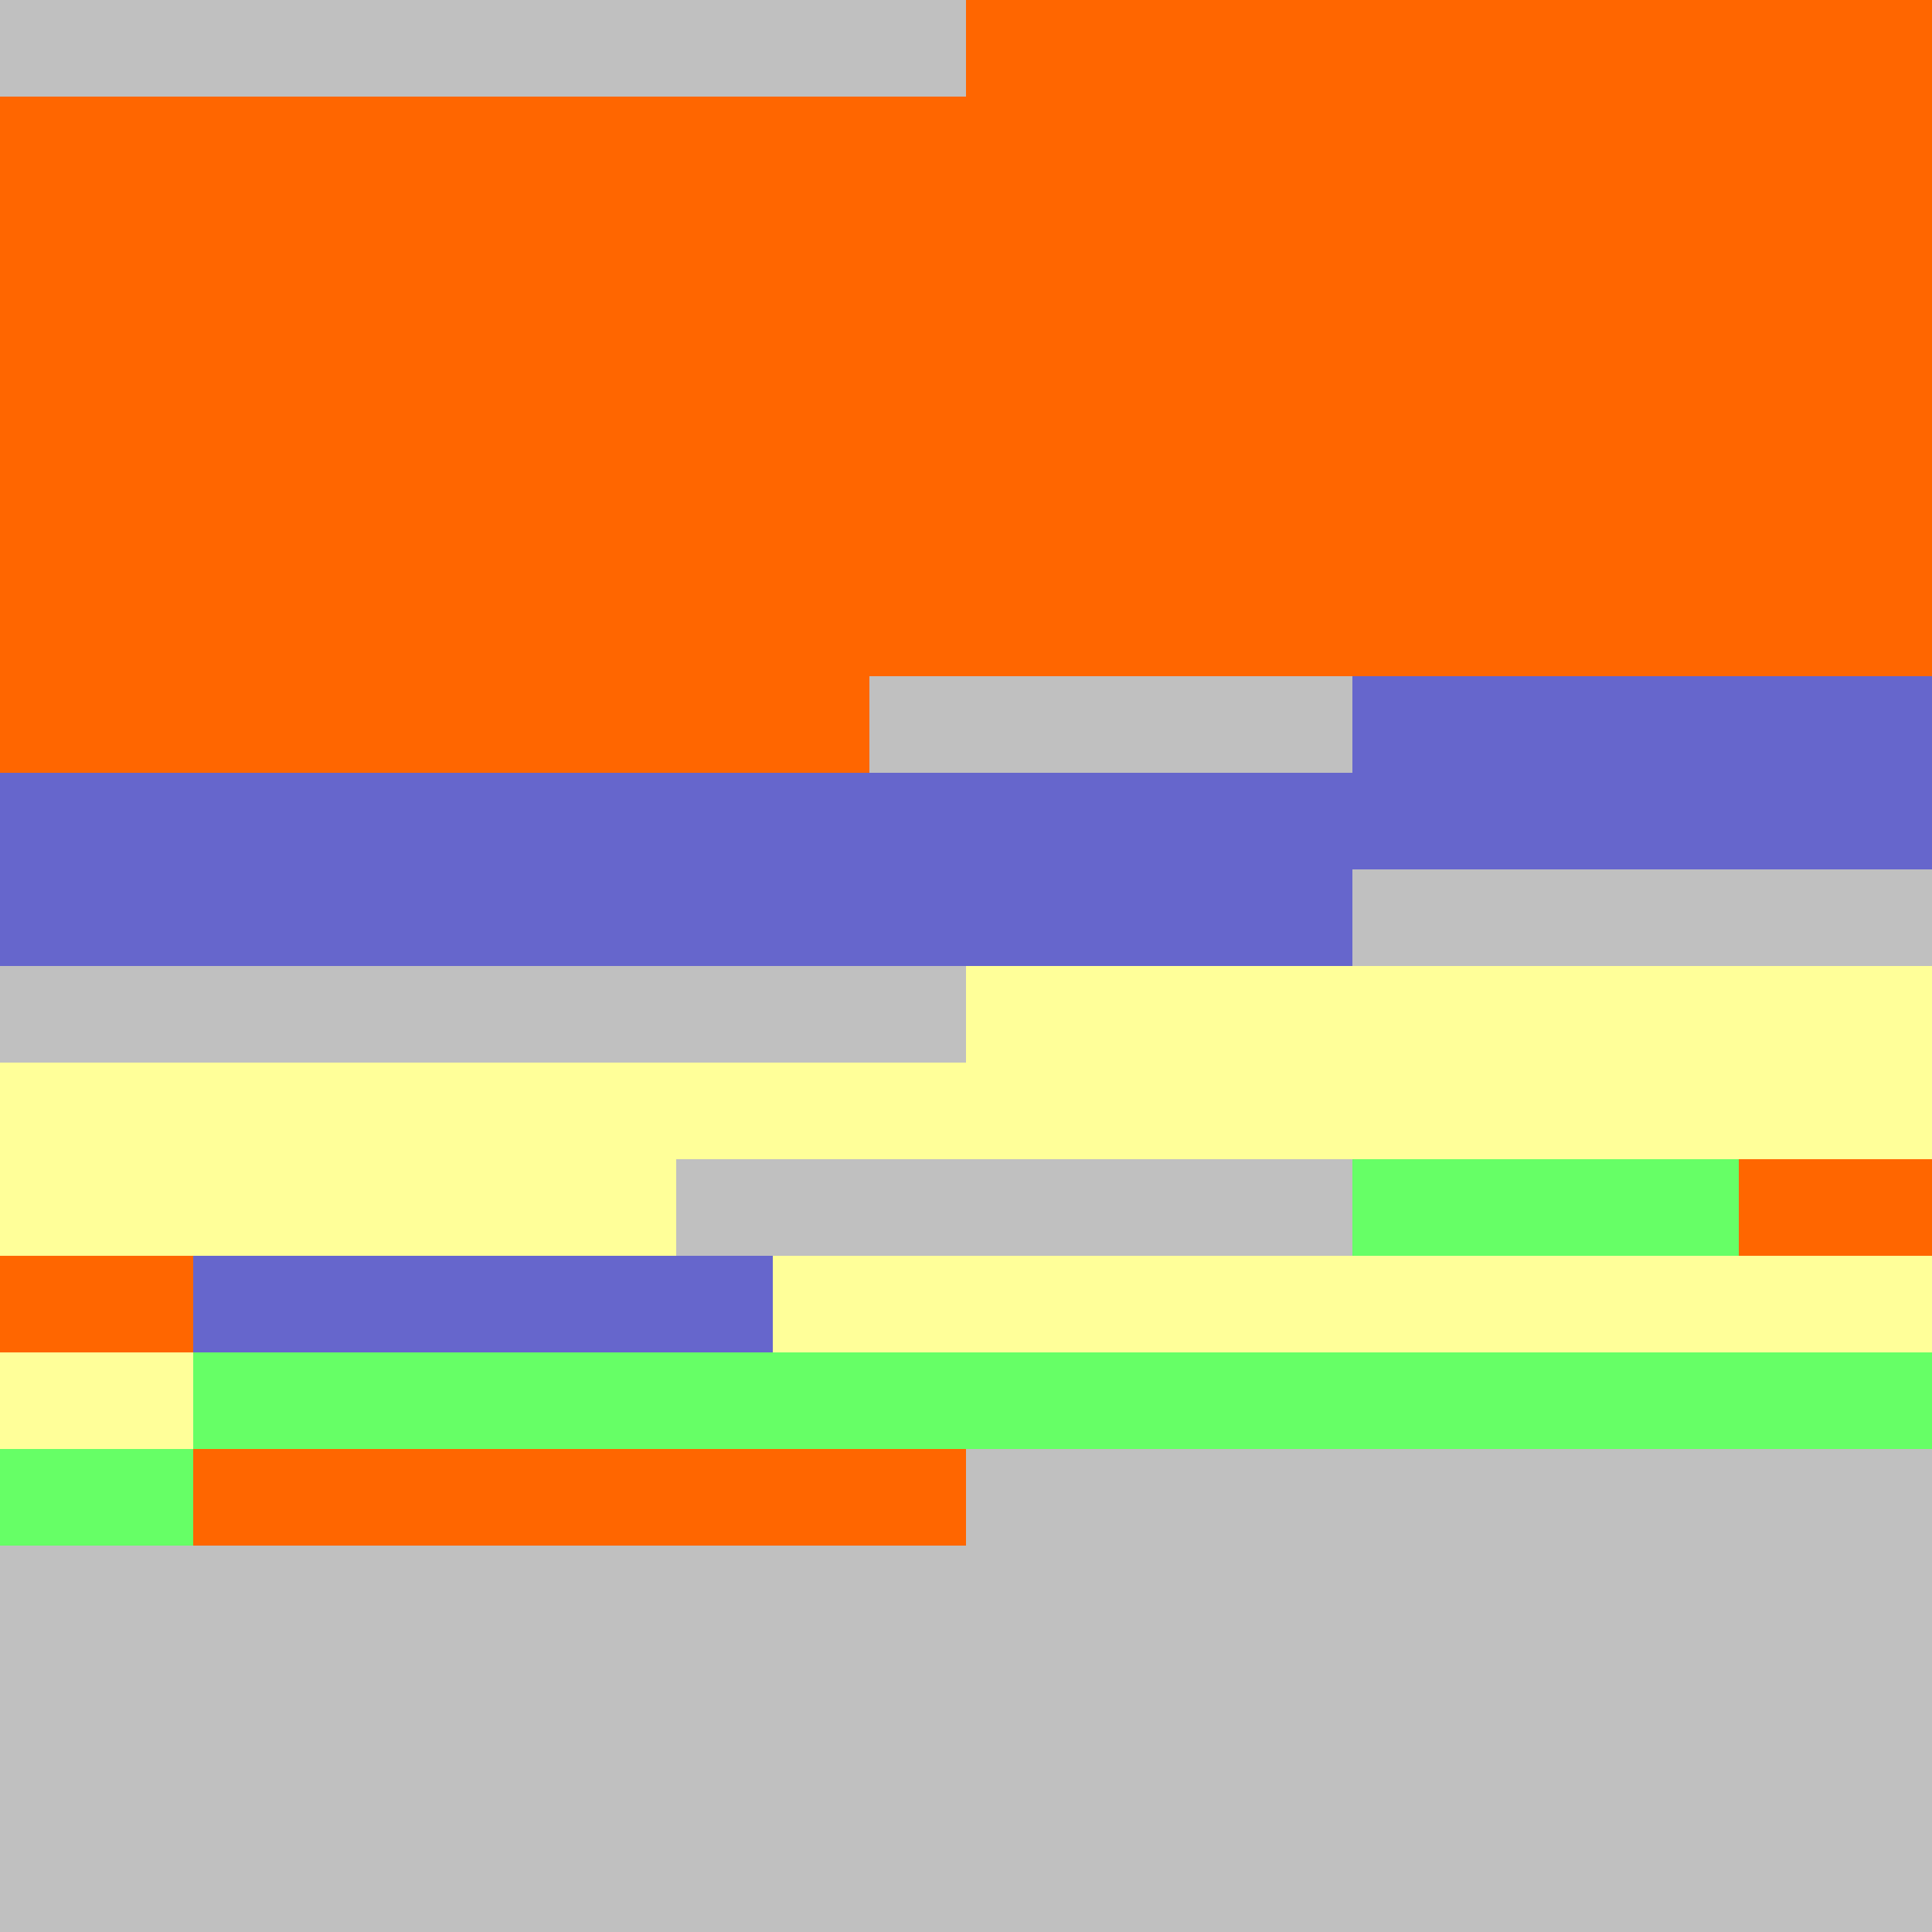
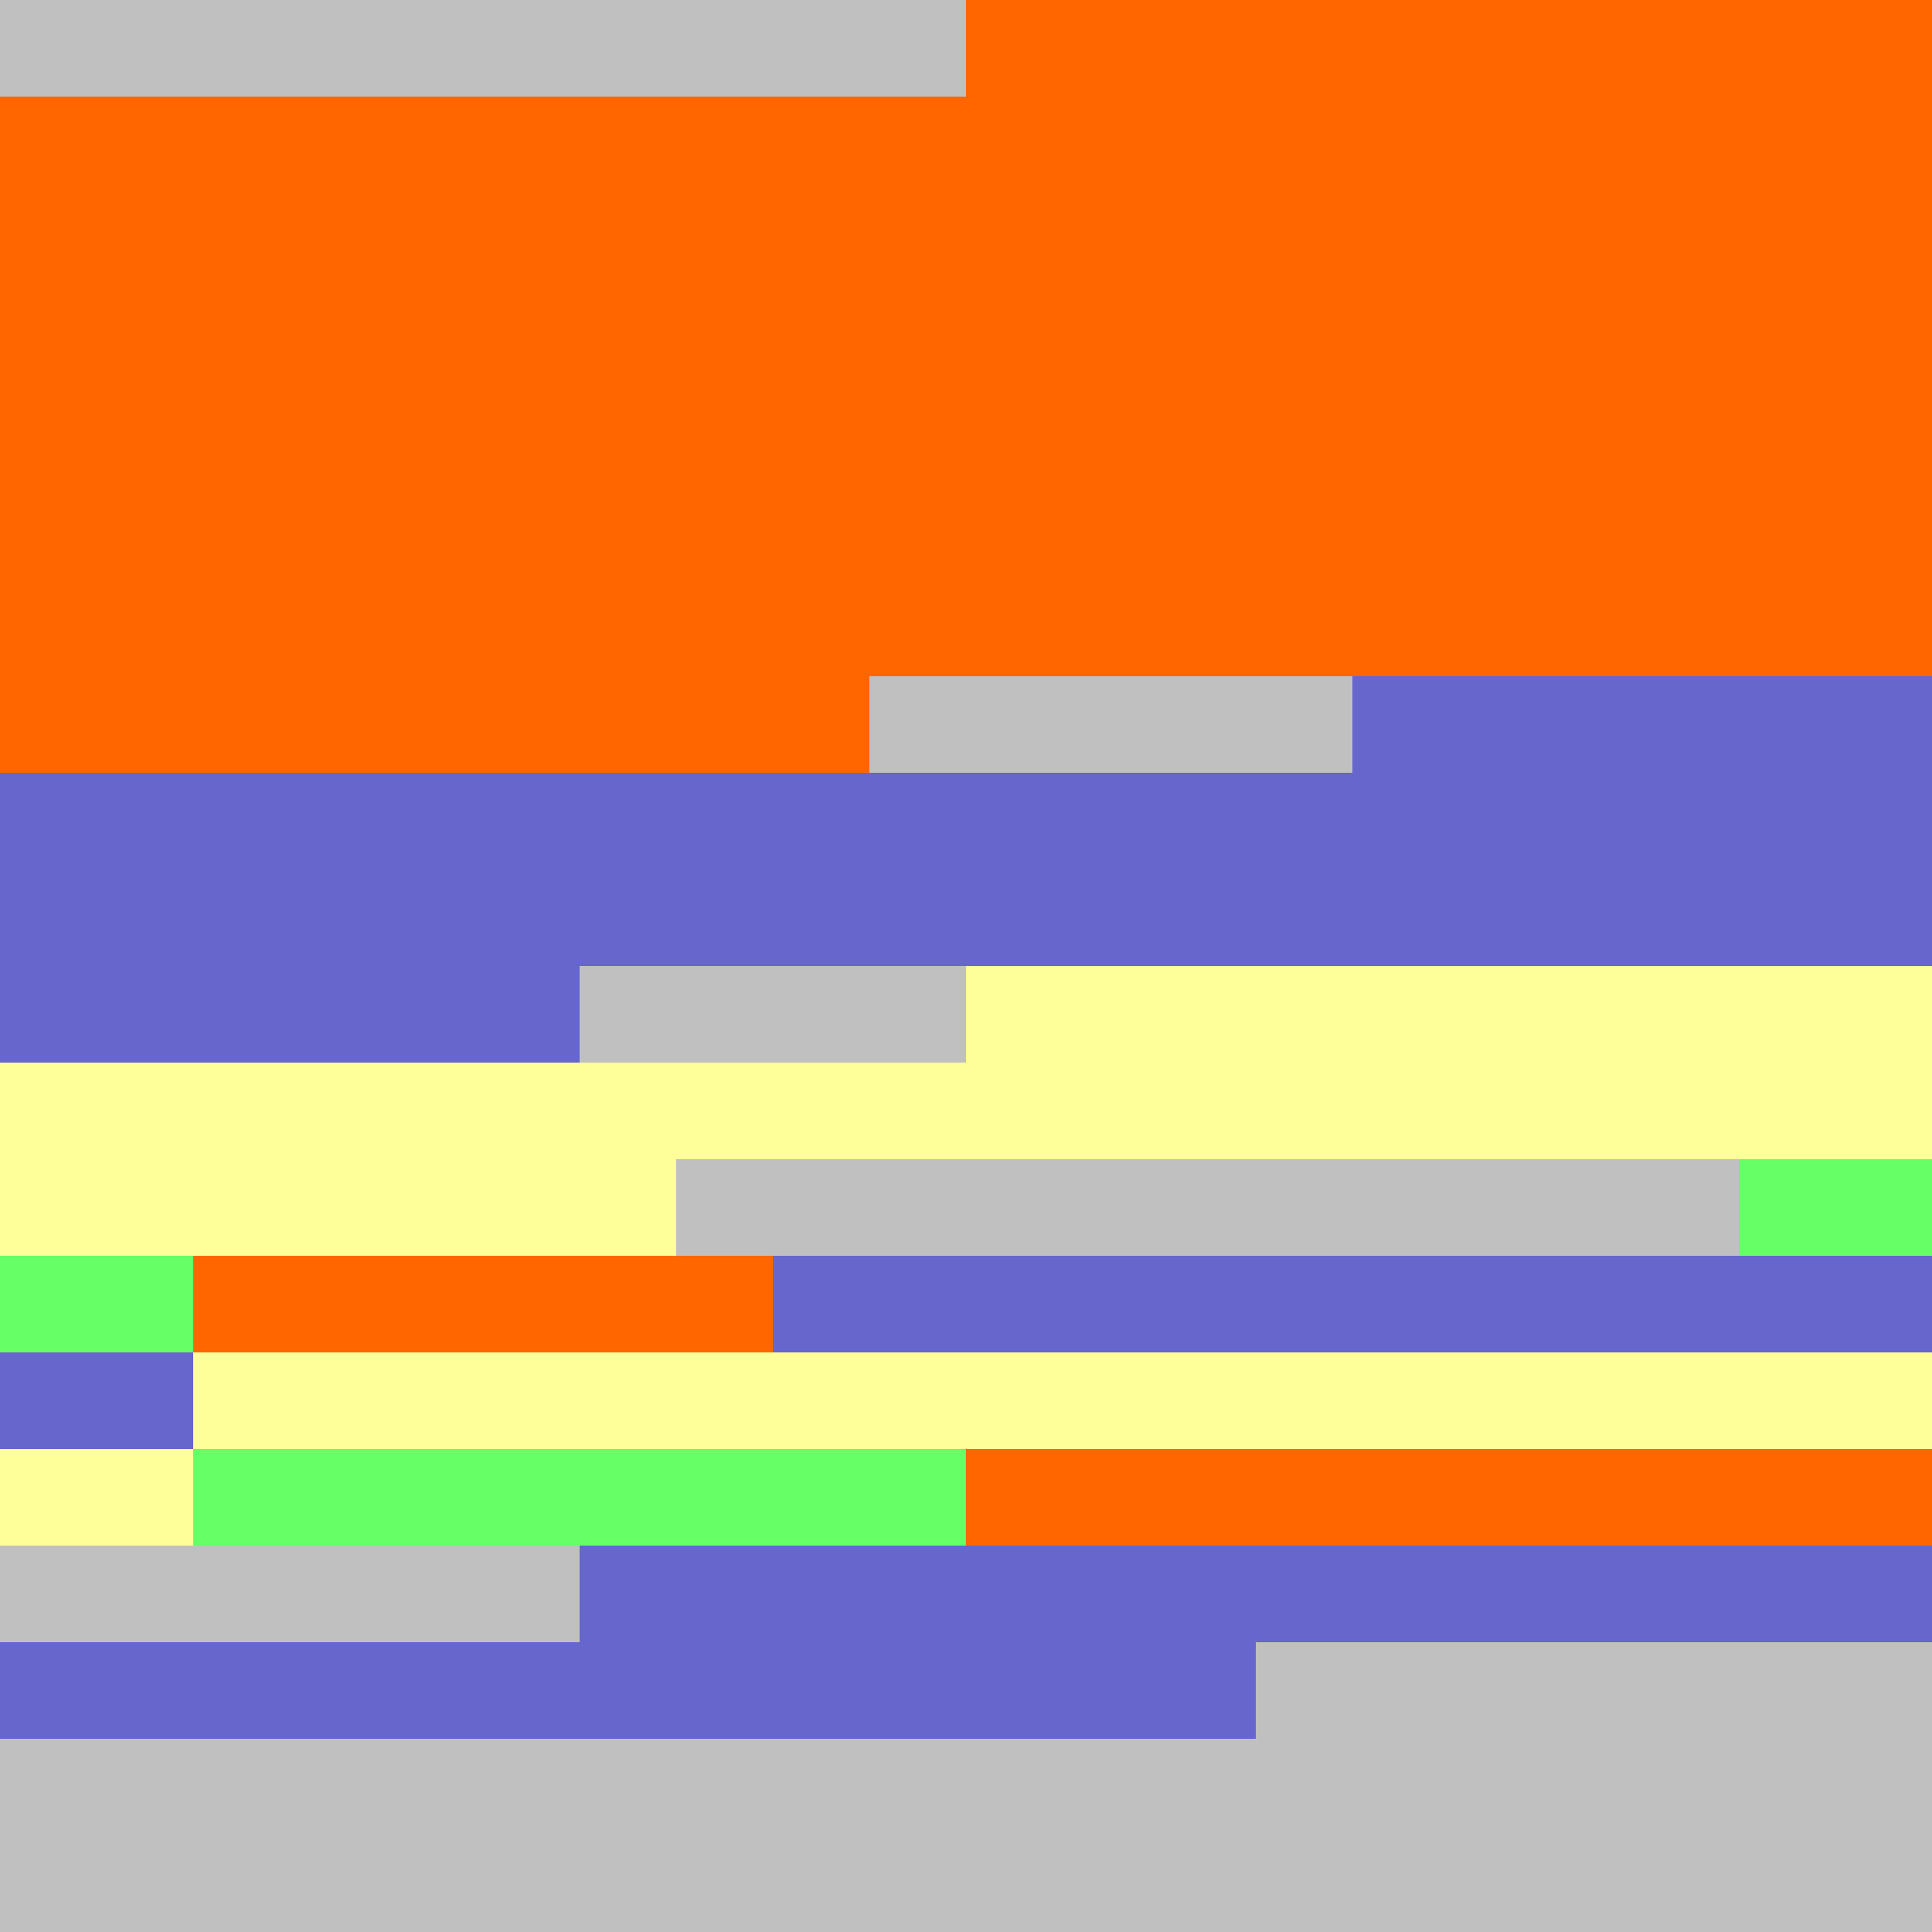
<svg xmlns="http://www.w3.org/2000/svg" version="1.1" height="800" width="800">
  <rect x="0" y="0" width="800" height="800" fill="rgb(192,192,192)" />
  <rect x="0" y="0" width="40" height="40" fill="none" />
  <rect x="40" y="0" width="40" height="40" fill="none" />
  <rect x="80" y="0" width="40" height="40" fill="none" />
  <rect x="120" y="0" width="40" height="40" fill="none" />
  <rect x="160" y="0" width="40" height="40" fill="none" />
  <rect x="200" y="0" width="40" height="40" fill="none" />
  <rect x="240" y="0" width="40" height="40" fill="none" />
  <rect x="280" y="0" width="40" height="40" fill="none" />
  <rect x="320" y="0" width="40" height="40" fill="none" />
  <rect x="360" y="0" width="40" height="40" fill="none" />
  <rect x="400" y="0" width="40" height="40" fill="#FF6600" />
  <rect x="440" y="0" width="40" height="40" fill="#FF6600" />
  <rect x="480" y="0" width="40" height="40" fill="#FF6600" />
  <rect x="520" y="0" width="40" height="40" fill="#FF6600" />
  <rect x="560" y="0" width="40" height="40" fill="#FF6600" />
  <rect x="600" y="0" width="40" height="40" fill="#FF6600" />
  <rect x="640" y="0" width="40" height="40" fill="#FF6600" />
  <rect x="680" y="0" width="40" height="40" fill="#FF6600" />
  <rect x="720" y="0" width="40" height="40" fill="#FF6600" />
  <rect x="760" y="0" width="40" height="40" fill="#FF6600" />
  <rect x="0" y="40" width="40" height="40" fill="#FF6600" />
  <rect x="40" y="40" width="40" height="40" fill="#FF6600" />
  <rect x="80" y="40" width="40" height="40" fill="#FF6600" />
  <rect x="120" y="40" width="40" height="40" fill="#FF6600" />
  <rect x="160" y="40" width="40" height="40" fill="#FF6600" />
  <rect x="200" y="40" width="40" height="40" fill="#FF6600" />
  <rect x="240" y="40" width="40" height="40" fill="#FF6600" />
  <rect x="280" y="40" width="40" height="40" fill="#FF6600" />
  <rect x="320" y="40" width="40" height="40" fill="#FF6600" />
  <rect x="360" y="40" width="40" height="40" fill="#FF6600" />
  <rect x="400" y="40" width="40" height="40" fill="#FF6600" />
  <rect x="440" y="40" width="40" height="40" fill="#FF6600" />
  <rect x="480" y="40" width="40" height="40" fill="#FF6600" />
  <rect x="520" y="40" width="40" height="40" fill="#FF6600" />
  <rect x="560" y="40" width="40" height="40" fill="#FF6600" />
  <rect x="600" y="40" width="40" height="40" fill="#FF6600" />
  <rect x="640" y="40" width="40" height="40" fill="#FF6600" />
  <rect x="680" y="40" width="40" height="40" fill="#FF6600" />
  <rect x="720" y="40" width="40" height="40" fill="#FF6600" />
  <rect x="760" y="40" width="40" height="40" fill="#FF6600" />
  <rect x="0" y="80" width="40" height="40" fill="#FF6600" />
  <rect x="40" y="80" width="40" height="40" fill="#FF6600" />
  <rect x="80" y="80" width="40" height="40" fill="#FF6600" />
  <rect x="120" y="80" width="40" height="40" fill="#FF6600" />
  <rect x="160" y="80" width="40" height="40" fill="#FF6600" />
  <rect x="200" y="80" width="40" height="40" fill="#FF6600" />
  <rect x="240" y="80" width="40" height="40" fill="#FF6600" />
  <rect x="280" y="80" width="40" height="40" fill="#FF6600" />
  <rect x="320" y="80" width="40" height="40" fill="#FF6600" />
  <rect x="360" y="80" width="40" height="40" fill="#FF6600" />
  <rect x="400" y="80" width="40" height="40" fill="#FF6600" />
  <rect x="440" y="80" width="40" height="40" fill="#FF6600" />
  <rect x="480" y="80" width="40" height="40" fill="#FF6600" />
  <rect x="520" y="80" width="40" height="40" fill="#FF6600" />
  <rect x="560" y="80" width="40" height="40" fill="#FF6600" />
  <rect x="600" y="80" width="40" height="40" fill="#FF6600" />
  <rect x="640" y="80" width="40" height="40" fill="#FF6600" />
  <rect x="680" y="80" width="40" height="40" fill="#FF6600" />
  <rect x="720" y="80" width="40" height="40" fill="#FF6600" />
  <rect x="760" y="80" width="40" height="40" fill="#FF6600" />
  <rect x="0" y="120" width="40" height="40" fill="#FF6600" />
  <rect x="40" y="120" width="40" height="40" fill="#FF6600" />
  <rect x="80" y="120" width="40" height="40" fill="#FF6600" />
  <rect x="120" y="120" width="40" height="40" fill="#FF6600" />
  <rect x="160" y="120" width="40" height="40" fill="#FF6600" />
  <rect x="200" y="120" width="40" height="40" fill="#FF6600" />
  <rect x="240" y="120" width="40" height="40" fill="#FF6600" />
  <rect x="280" y="120" width="40" height="40" fill="#FF6600" />
  <rect x="320" y="120" width="40" height="40" fill="#FF6600" />
  <rect x="360" y="120" width="40" height="40" fill="#FF6600" />
  <rect x="400" y="120" width="40" height="40" fill="#FF6600" />
  <rect x="440" y="120" width="40" height="40" fill="#FF6600" />
  <rect x="480" y="120" width="40" height="40" fill="#FF6600" />
  <rect x="520" y="120" width="40" height="40" fill="#FF6600" />
  <rect x="560" y="120" width="40" height="40" fill="#FF6600" />
  <rect x="600" y="120" width="40" height="40" fill="#FF6600" />
  <rect x="640" y="120" width="40" height="40" fill="#FF6600" />
  <rect x="680" y="120" width="40" height="40" fill="#FF6600" />
  <rect x="720" y="120" width="40" height="40" fill="#FF6600" />
  <rect x="760" y="120" width="40" height="40" fill="#FF6600" />
  <rect x="0" y="160" width="40" height="40" fill="#FF6600" />
  <rect x="40" y="160" width="40" height="40" fill="#FF6600" />
  <rect x="80" y="160" width="40" height="40" fill="#FF6600" />
  <rect x="120" y="160" width="40" height="40" fill="#FF6600" />
  <rect x="160" y="160" width="40" height="40" fill="#FF6600" />
  <rect x="200" y="160" width="40" height="40" fill="#FF6600" />
  <rect x="240" y="160" width="40" height="40" fill="#FF6600" />
  <rect x="280" y="160" width="40" height="40" fill="#FF6600" />
  <rect x="320" y="160" width="40" height="40" fill="#FF6600" />
  <rect x="360" y="160" width="40" height="40" fill="#FF6600" />
  <rect x="400" y="160" width="40" height="40" fill="#FF6600" />
  <rect x="440" y="160" width="40" height="40" fill="#FF6600" />
  <rect x="480" y="160" width="40" height="40" fill="#FF6600" />
  <rect x="520" y="160" width="40" height="40" fill="#FF6600" />
  <rect x="560" y="160" width="40" height="40" fill="#FF6600" />
  <rect x="600" y="160" width="40" height="40" fill="#FF6600" />
  <rect x="640" y="160" width="40" height="40" fill="#FF6600" />
  <rect x="680" y="160" width="40" height="40" fill="#FF6600" />
  <rect x="720" y="160" width="40" height="40" fill="#FF6600" />
  <rect x="760" y="160" width="40" height="40" fill="#FF6600" />
  <rect x="0" y="200" width="40" height="40" fill="#FF6600" />
  <rect x="40" y="200" width="40" height="40" fill="#FF6600" />
  <rect x="80" y="200" width="40" height="40" fill="#FF6600" />
  <rect x="120" y="200" width="40" height="40" fill="#FF6600" />
  <rect x="160" y="200" width="40" height="40" fill="#FF6600" />
  <rect x="200" y="200" width="40" height="40" fill="#FF6600" />
  <rect x="240" y="200" width="40" height="40" fill="#FF6600" />
  <rect x="280" y="200" width="40" height="40" fill="#FF6600" />
  <rect x="320" y="200" width="40" height="40" fill="#FF6600" />
  <rect x="360" y="200" width="40" height="40" fill="#FF6600" />
  <rect x="400" y="200" width="40" height="40" fill="#FF6600" />
  <rect x="440" y="200" width="40" height="40" fill="#FF6600" />
  <rect x="480" y="200" width="40" height="40" fill="#FF6600" />
  <rect x="520" y="200" width="40" height="40" fill="#FF6600" />
  <rect x="560" y="200" width="40" height="40" fill="#FF6600" />
  <rect x="600" y="200" width="40" height="40" fill="#FF6600" />
  <rect x="640" y="200" width="40" height="40" fill="#FF6600" />
  <rect x="680" y="200" width="40" height="40" fill="#FF6600" />
  <rect x="720" y="200" width="40" height="40" fill="#FF6600" />
  <rect x="760" y="200" width="40" height="40" fill="#FF6600" />
  <rect x="0" y="240" width="40" height="40" fill="#FF6600" />
  <rect x="40" y="240" width="40" height="40" fill="#FF6600" />
  <rect x="80" y="240" width="40" height="40" fill="#FF6600" />
  <rect x="120" y="240" width="40" height="40" fill="#FF6600" />
  <rect x="160" y="240" width="40" height="40" fill="#FF6600" />
  <rect x="200" y="240" width="40" height="40" fill="#FF6600" />
  <rect x="240" y="240" width="40" height="40" fill="#FF6600" />
  <rect x="280" y="240" width="40" height="40" fill="#FF6600" />
  <rect x="320" y="240" width="40" height="40" fill="#FF6600" />
  <rect x="360" y="240" width="40" height="40" fill="#FF6600" />
  <rect x="400" y="240" width="40" height="40" fill="#FF6600" />
  <rect x="440" y="240" width="40" height="40" fill="#FF6600" />
  <rect x="480" y="240" width="40" height="40" fill="#FF6600" />
  <rect x="520" y="240" width="40" height="40" fill="#FF6600" />
  <rect x="560" y="240" width="40" height="40" fill="#FF6600" />
  <rect x="600" y="240" width="40" height="40" fill="#FF6600" />
  <rect x="640" y="240" width="40" height="40" fill="#FF6600" />
  <rect x="680" y="240" width="40" height="40" fill="#FF6600" />
  <rect x="720" y="240" width="40" height="40" fill="#FF6600" />
  <rect x="760" y="240" width="40" height="40" fill="#FF6600" />
  <rect x="0" y="280" width="40" height="40" fill="#FF6600" />
  <rect x="40" y="280" width="40" height="40" fill="#FF6600" />
  <rect x="80" y="280" width="40" height="40" fill="#FF6600" />
  <rect x="120" y="280" width="40" height="40" fill="#FF6600" />
  <rect x="160" y="280" width="40" height="40" fill="#FF6600" />
  <rect x="200" y="280" width="40" height="40" fill="#FF6600" />
  <rect x="240" y="280" width="40" height="40" fill="#FF6600" />
  <rect x="280" y="280" width="40" height="40" fill="#FF6600" />
  <rect x="320" y="280" width="40" height="40" fill="#FF6600" />
  <rect x="360" y="280" width="40" height="40" fill="none" />
  <rect x="400" y="280" width="40" height="40" fill="none" />
  <rect x="440" y="280" width="40" height="40" fill="none" />
  <rect x="480" y="280" width="40" height="40" fill="none" />
  <rect x="520" y="280" width="40" height="40" fill="none" />
  <rect x="560" y="280" width="40" height="40" fill="#6666CC" />
  <rect x="600" y="280" width="40" height="40" fill="#6666CC" />
  <rect x="640" y="280" width="40" height="40" fill="#6666CC" />
  <rect x="680" y="280" width="40" height="40" fill="#6666CC" />
  <rect x="720" y="280" width="40" height="40" fill="#6666CC" />
  <rect x="760" y="280" width="40" height="40" fill="#6666CC" />
  <rect x="0" y="320" width="40" height="40" fill="#6666CC" />
  <rect x="40" y="320" width="40" height="40" fill="#6666CC" />
  <rect x="80" y="320" width="40" height="40" fill="#6666CC" />
  <rect x="120" y="320" width="40" height="40" fill="#6666CC" />
  <rect x="160" y="320" width="40" height="40" fill="#6666CC" />
  <rect x="200" y="320" width="40" height="40" fill="#6666CC" />
  <rect x="240" y="320" width="40" height="40" fill="#6666CC" />
  <rect x="280" y="320" width="40" height="40" fill="#6666CC" />
  <rect x="320" y="320" width="40" height="40" fill="#6666CC" />
  <rect x="360" y="320" width="40" height="40" fill="#6666CC" />
  <rect x="400" y="320" width="40" height="40" fill="#6666CC" />
  <rect x="440" y="320" width="40" height="40" fill="#6666CC" />
  <rect x="480" y="320" width="40" height="40" fill="#6666CC" />
  <rect x="520" y="320" width="40" height="40" fill="#6666CC" />
  <rect x="560" y="320" width="40" height="40" fill="#6666CC" />
  <rect x="600" y="320" width="40" height="40" fill="#6666CC" />
  <rect x="640" y="320" width="40" height="40" fill="#6666CC" />
  <rect x="680" y="320" width="40" height="40" fill="#6666CC" />
  <rect x="720" y="320" width="40" height="40" fill="#6666CC" />
  <rect x="760" y="320" width="40" height="40" fill="#6666CC" />
  <rect x="0" y="360" width="40" height="40" fill="#6666CC" />
  <rect x="40" y="360" width="40" height="40" fill="#6666CC" />
  <rect x="80" y="360" width="40" height="40" fill="#6666CC" />
  <rect x="120" y="360" width="40" height="40" fill="#6666CC" />
  <rect x="160" y="360" width="40" height="40" fill="#6666CC" />
  <rect x="200" y="360" width="40" height="40" fill="#6666CC" />
  <rect x="240" y="360" width="40" height="40" fill="#6666CC" />
  <rect x="280" y="360" width="40" height="40" fill="#6666CC" />
  <rect x="320" y="360" width="40" height="40" fill="#6666CC" />
  <rect x="360" y="360" width="40" height="40" fill="#6666CC" />
  <rect x="400" y="360" width="40" height="40" fill="#6666CC" />
  <rect x="440" y="360" width="40" height="40" fill="#6666CC" />
  <rect x="480" y="360" width="40" height="40" fill="#6666CC" />
  <rect x="520" y="360" width="40" height="40" fill="#6666CC" />
-   <rect x="560" y="360" width="40" height="40" fill="none" />
-   <rect x="600" y="360" width="40" height="40" fill="none" />
-   <rect x="640" y="360" width="40" height="40" fill="none" />
-   <rect x="680" y="360" width="40" height="40" fill="none" />
-   <rect x="720" y="360" width="40" height="40" fill="none" />
-   <rect x="760" y="360" width="40" height="40" fill="none" />
-   <rect x="0" y="400" width="40" height="40" fill="none" />
-   <rect x="40" y="400" width="40" height="40" fill="none" />
-   <rect x="80" y="400" width="40" height="40" fill="none" />
-   <rect x="120" y="400" width="40" height="40" fill="none" />
-   <rect x="160" y="400" width="40" height="40" fill="none" />
-   <rect x="200" y="400" width="40" height="40" fill="none" />
+   <rect x="560" y="360" width="40" height="40" fill="#6666CC" />
+   <rect x="600" y="360" width="40" height="40" fill="#6666CC" />
+   <rect x="640" y="360" width="40" height="40" fill="#6666CC" />
+   <rect x="680" y="360" width="40" height="40" fill="#6666CC" />
+   <rect x="720" y="360" width="40" height="40" fill="#6666CC" />
+   <rect x="760" y="360" width="40" height="40" fill="#6666CC" />
+   <rect x="0" y="400" width="40" height="40" fill="#6666CC" />
+   <rect x="40" y="400" width="40" height="40" fill="#6666CC" />
+   <rect x="80" y="400" width="40" height="40" fill="#6666CC" />
+   <rect x="120" y="400" width="40" height="40" fill="#6666CC" />
+   <rect x="160" y="400" width="40" height="40" fill="#6666CC" />
+   <rect x="200" y="400" width="40" height="40" fill="#6666CC" />
  <rect x="240" y="400" width="40" height="40" fill="none" />
  <rect x="280" y="400" width="40" height="40" fill="none" />
  <rect x="320" y="400" width="40" height="40" fill="none" />
  <rect x="360" y="400" width="40" height="40" fill="none" />
  <rect x="400" y="400" width="40" height="40" fill="#FFFF99" />
  <rect x="440" y="400" width="40" height="40" fill="#FFFF99" />
  <rect x="480" y="400" width="40" height="40" fill="#FFFF99" />
  <rect x="520" y="400" width="40" height="40" fill="#FFFF99" />
  <rect x="560" y="400" width="40" height="40" fill="#FFFF99" />
  <rect x="600" y="400" width="40" height="40" fill="#FFFF99" />
  <rect x="640" y="400" width="40" height="40" fill="#FFFF99" />
  <rect x="680" y="400" width="40" height="40" fill="#FFFF99" />
  <rect x="720" y="400" width="40" height="40" fill="#FFFF99" />
  <rect x="760" y="400" width="40" height="40" fill="#FFFF99" />
  <rect x="0" y="440" width="40" height="40" fill="#FFFF99" />
  <rect x="40" y="440" width="40" height="40" fill="#FFFF99" />
  <rect x="80" y="440" width="40" height="40" fill="#FFFF99" />
  <rect x="120" y="440" width="40" height="40" fill="#FFFF99" />
  <rect x="160" y="440" width="40" height="40" fill="#FFFF99" />
  <rect x="200" y="440" width="40" height="40" fill="#FFFF99" />
  <rect x="240" y="440" width="40" height="40" fill="#FFFF99" />
  <rect x="280" y="440" width="40" height="40" fill="#FFFF99" />
  <rect x="320" y="440" width="40" height="40" fill="#FFFF99" />
  <rect x="360" y="440" width="40" height="40" fill="#FFFF99" />
  <rect x="400" y="440" width="40" height="40" fill="#FFFF99" />
  <rect x="440" y="440" width="40" height="40" fill="#FFFF99" />
  <rect x="480" y="440" width="40" height="40" fill="#FFFF99" />
  <rect x="520" y="440" width="40" height="40" fill="#FFFF99" />
  <rect x="560" y="440" width="40" height="40" fill="#FFFF99" />
  <rect x="600" y="440" width="40" height="40" fill="#FFFF99" />
  <rect x="640" y="440" width="40" height="40" fill="#FFFF99" />
  <rect x="680" y="440" width="40" height="40" fill="#FFFF99" />
  <rect x="720" y="440" width="40" height="40" fill="#FFFF99" />
  <rect x="760" y="440" width="40" height="40" fill="#FFFF99" />
  <rect x="0" y="480" width="40" height="40" fill="#FFFF99" />
  <rect x="40" y="480" width="40" height="40" fill="#FFFF99" />
  <rect x="80" y="480" width="40" height="40" fill="#FFFF99" />
  <rect x="120" y="480" width="40" height="40" fill="#FFFF99" />
  <rect x="160" y="480" width="40" height="40" fill="#FFFF99" />
  <rect x="200" y="480" width="40" height="40" fill="#FFFF99" />
  <rect x="240" y="480" width="40" height="40" fill="#FFFF99" />
  <rect x="280" y="480" width="40" height="40" fill="none" />
  <rect x="320" y="480" width="40" height="40" fill="none" />
  <rect x="360" y="480" width="40" height="40" fill="none" />
  <rect x="400" y="480" width="40" height="40" fill="none" />
  <rect x="440" y="480" width="40" height="40" fill="none" />
  <rect x="480" y="480" width="40" height="40" fill="none" />
  <rect x="520" y="480" width="40" height="40" fill="none" />
-   <rect x="560" y="480" width="40" height="40" fill="#66FF66" />
-   <rect x="600" y="480" width="40" height="40" fill="#66FF66" />
-   <rect x="640" y="480" width="40" height="40" fill="#66FF66" />
-   <rect x="680" y="480" width="40" height="40" fill="#66FF66" />
-   <rect x="720" y="480" width="40" height="40" fill="#FF6600" />
-   <rect x="760" y="480" width="40" height="40" fill="#FF6600" />
-   <rect x="0" y="520" width="40" height="40" fill="#FF6600" />
-   <rect x="40" y="520" width="40" height="40" fill="#FF6600" />
-   <rect x="80" y="520" width="40" height="40" fill="#6666CC" />
-   <rect x="120" y="520" width="40" height="40" fill="#6666CC" />
-   <rect x="160" y="520" width="40" height="40" fill="#6666CC" />
-   <rect x="200" y="520" width="40" height="40" fill="#6666CC" />
-   <rect x="240" y="520" width="40" height="40" fill="#6666CC" />
-   <rect x="280" y="520" width="40" height="40" fill="#6666CC" />
-   <rect x="320" y="520" width="40" height="40" fill="#FFFF99" />
-   <rect x="360" y="520" width="40" height="40" fill="#FFFF99" />
-   <rect x="400" y="520" width="40" height="40" fill="#FFFF99" />
-   <rect x="440" y="520" width="40" height="40" fill="#FFFF99" />
-   <rect x="480" y="520" width="40" height="40" fill="#FFFF99" />
-   <rect x="520" y="520" width="40" height="40" fill="#FFFF99" />
-   <rect x="560" y="520" width="40" height="40" fill="#FFFF99" />
-   <rect x="600" y="520" width="40" height="40" fill="#FFFF99" />
-   <rect x="640" y="520" width="40" height="40" fill="#FFFF99" />
-   <rect x="680" y="520" width="40" height="40" fill="#FFFF99" />
-   <rect x="720" y="520" width="40" height="40" fill="#FFFF99" />
-   <rect x="760" y="520" width="40" height="40" fill="#FFFF99" />
-   <rect x="0" y="560" width="40" height="40" fill="#FFFF99" />
-   <rect x="40" y="560" width="40" height="40" fill="#FFFF99" />
-   <rect x="80" y="560" width="40" height="40" fill="#66FF66" />
-   <rect x="120" y="560" width="40" height="40" fill="#66FF66" />
-   <rect x="160" y="560" width="40" height="40" fill="#66FF66" />
-   <rect x="200" y="560" width="40" height="40" fill="#66FF66" />
-   <rect x="240" y="560" width="40" height="40" fill="#66FF66" />
-   <rect x="280" y="560" width="40" height="40" fill="#66FF66" />
-   <rect x="320" y="560" width="40" height="40" fill="#66FF66" />
-   <rect x="360" y="560" width="40" height="40" fill="#66FF66" />
-   <rect x="400" y="560" width="40" height="40" fill="#66FF66" />
-   <rect x="440" y="560" width="40" height="40" fill="#66FF66" />
-   <rect x="480" y="560" width="40" height="40" fill="#66FF66" />
-   <rect x="520" y="560" width="40" height="40" fill="#66FF66" />
-   <rect x="560" y="560" width="40" height="40" fill="#66FF66" />
-   <rect x="600" y="560" width="40" height="40" fill="#66FF66" />
-   <rect x="640" y="560" width="40" height="40" fill="#66FF66" />
-   <rect x="680" y="560" width="40" height="40" fill="#66FF66" />
-   <rect x="720" y="560" width="40" height="40" fill="#66FF66" />
-   <rect x="760" y="560" width="40" height="40" fill="#66FF66" />
-   <rect x="0" y="600" width="40" height="40" fill="#66FF66" />
-   <rect x="40" y="600" width="40" height="40" fill="#66FF66" />
-   <rect x="80" y="600" width="40" height="40" fill="#FF6600" />
-   <rect x="120" y="600" width="40" height="40" fill="#FF6600" />
-   <rect x="160" y="600" width="40" height="40" fill="#FF6600" />
-   <rect x="200" y="600" width="40" height="40" fill="#FF6600" />
-   <rect x="240" y="600" width="40" height="40" fill="#FF6600" />
-   <rect x="280" y="600" width="40" height="40" fill="#FF6600" />
-   <rect x="320" y="600" width="40" height="40" fill="#FF6600" />
-   <rect x="360" y="600" width="40" height="40" fill="#FF6600" />
-   <rect x="400" y="600" width="40" height="40" fill="none" />
-   <rect x="440" y="600" width="40" height="40" fill="none" />
-   <rect x="480" y="600" width="40" height="40" fill="none" />
-   <rect x="520" y="600" width="40" height="40" fill="none" />
-   <rect x="560" y="600" width="40" height="40" fill="none" />
-   <rect x="600" y="600" width="40" height="40" fill="none" />
-   <rect x="640" y="600" width="40" height="40" fill="none" />
-   <rect x="680" y="600" width="40" height="40" fill="none" />
-   <rect x="720" y="600" width="40" height="40" fill="none" />
-   <rect x="760" y="600" width="40" height="40" fill="none" />
+   <rect x="560" y="480" width="40" height="40" fill="none" />
+   <rect x="600" y="480" width="40" height="40" fill="none" />
+   <rect x="640" y="480" width="40" height="40" fill="none" />
+   <rect x="680" y="480" width="40" height="40" fill="none" />
+   <rect x="720" y="480" width="40" height="40" fill="#66FF66" />
+   <rect x="760" y="480" width="40" height="40" fill="#66FF66" />
+   <rect x="0" y="520" width="40" height="40" fill="#66FF66" />
+   <rect x="40" y="520" width="40" height="40" fill="#66FF66" />
+   <rect x="80" y="520" width="40" height="40" fill="#FF6600" />
+   <rect x="120" y="520" width="40" height="40" fill="#FF6600" />
+   <rect x="160" y="520" width="40" height="40" fill="#FF6600" />
+   <rect x="200" y="520" width="40" height="40" fill="#FF6600" />
+   <rect x="240" y="520" width="40" height="40" fill="#FF6600" />
+   <rect x="280" y="520" width="40" height="40" fill="#FF6600" />
+   <rect x="320" y="520" width="40" height="40" fill="#6666CC" />
+   <rect x="360" y="520" width="40" height="40" fill="#6666CC" />
+   <rect x="400" y="520" width="40" height="40" fill="#6666CC" />
+   <rect x="440" y="520" width="40" height="40" fill="#6666CC" />
+   <rect x="480" y="520" width="40" height="40" fill="#6666CC" />
+   <rect x="520" y="520" width="40" height="40" fill="#6666CC" />
+   <rect x="560" y="520" width="40" height="40" fill="#6666CC" />
+   <rect x="600" y="520" width="40" height="40" fill="#6666CC" />
+   <rect x="640" y="520" width="40" height="40" fill="#6666CC" />
+   <rect x="680" y="520" width="40" height="40" fill="#6666CC" />
+   <rect x="720" y="520" width="40" height="40" fill="#6666CC" />
+   <rect x="760" y="520" width="40" height="40" fill="#6666CC" />
+   <rect x="0" y="560" width="40" height="40" fill="#6666CC" />
+   <rect x="40" y="560" width="40" height="40" fill="#6666CC" />
+   <rect x="80" y="560" width="40" height="40" fill="#FFFF99" />
+   <rect x="120" y="560" width="40" height="40" fill="#FFFF99" />
+   <rect x="160" y="560" width="40" height="40" fill="#FFFF99" />
+   <rect x="200" y="560" width="40" height="40" fill="#FFFF99" />
+   <rect x="240" y="560" width="40" height="40" fill="#FFFF99" />
+   <rect x="280" y="560" width="40" height="40" fill="#FFFF99" />
+   <rect x="320" y="560" width="40" height="40" fill="#FFFF99" />
+   <rect x="360" y="560" width="40" height="40" fill="#FFFF99" />
+   <rect x="400" y="560" width="40" height="40" fill="#FFFF99" />
+   <rect x="440" y="560" width="40" height="40" fill="#FFFF99" />
+   <rect x="480" y="560" width="40" height="40" fill="#FFFF99" />
+   <rect x="520" y="560" width="40" height="40" fill="#FFFF99" />
+   <rect x="560" y="560" width="40" height="40" fill="#FFFF99" />
+   <rect x="600" y="560" width="40" height="40" fill="#FFFF99" />
+   <rect x="640" y="560" width="40" height="40" fill="#FFFF99" />
+   <rect x="680" y="560" width="40" height="40" fill="#FFFF99" />
+   <rect x="720" y="560" width="40" height="40" fill="#FFFF99" />
+   <rect x="760" y="560" width="40" height="40" fill="#FFFF99" />
+   <rect x="0" y="600" width="40" height="40" fill="#FFFF99" />
+   <rect x="40" y="600" width="40" height="40" fill="#FFFF99" />
+   <rect x="80" y="600" width="40" height="40" fill="#66FF66" />
+   <rect x="120" y="600" width="40" height="40" fill="#66FF66" />
+   <rect x="160" y="600" width="40" height="40" fill="#66FF66" />
+   <rect x="200" y="600" width="40" height="40" fill="#66FF66" />
+   <rect x="240" y="600" width="40" height="40" fill="#66FF66" />
+   <rect x="280" y="600" width="40" height="40" fill="#66FF66" />
+   <rect x="320" y="600" width="40" height="40" fill="#66FF66" />
+   <rect x="360" y="600" width="40" height="40" fill="#66FF66" />
+   <rect x="400" y="600" width="40" height="40" fill="#FF6600" />
+   <rect x="440" y="600" width="40" height="40" fill="#FF6600" />
+   <rect x="480" y="600" width="40" height="40" fill="#FF6600" />
+   <rect x="520" y="600" width="40" height="40" fill="#FF6600" />
+   <rect x="560" y="600" width="40" height="40" fill="#FF6600" />
+   <rect x="600" y="600" width="40" height="40" fill="#FF6600" />
+   <rect x="640" y="600" width="40" height="40" fill="#FF6600" />
+   <rect x="680" y="600" width="40" height="40" fill="#FF6600" />
+   <rect x="720" y="600" width="40" height="40" fill="#FF6600" />
+   <rect x="760" y="600" width="40" height="40" fill="#FF6600" />
  <rect x="0" y="640" width="40" height="40" fill="none" />
  <rect x="40" y="640" width="40" height="40" fill="none" />
  <rect x="80" y="640" width="40" height="40" fill="none" />
  <rect x="120" y="640" width="40" height="40" fill="none" />
  <rect x="160" y="640" width="40" height="40" fill="none" />
  <rect x="200" y="640" width="40" height="40" fill="none" />
-   <rect x="240" y="640" width="40" height="40" fill="none" />
-   <rect x="280" y="640" width="40" height="40" fill="none" />
-   <rect x="320" y="640" width="40" height="40" fill="none" />
-   <rect x="360" y="640" width="40" height="40" fill="none" />
-   <rect x="400" y="640" width="40" height="40" fill="none" />
-   <rect x="440" y="640" width="40" height="40" fill="none" />
-   <rect x="480" y="640" width="40" height="40" fill="none" />
-   <rect x="520" y="640" width="40" height="40" fill="none" />
-   <rect x="560" y="640" width="40" height="40" fill="none" />
-   <rect x="600" y="640" width="40" height="40" fill="none" />
-   <rect x="640" y="640" width="40" height="40" fill="none" />
-   <rect x="680" y="640" width="40" height="40" fill="none" />
-   <rect x="720" y="640" width="40" height="40" fill="none" />
-   <rect x="760" y="640" width="40" height="40" fill="none" />
-   <rect x="0" y="680" width="40" height="40" fill="none" />
-   <rect x="40" y="680" width="40" height="40" fill="none" />
-   <rect x="80" y="680" width="40" height="40" fill="none" />
-   <rect x="120" y="680" width="40" height="40" fill="none" />
-   <rect x="160" y="680" width="40" height="40" fill="none" />
-   <rect x="200" y="680" width="40" height="40" fill="none" />
-   <rect x="240" y="680" width="40" height="40" fill="none" />
-   <rect x="280" y="680" width="40" height="40" fill="none" />
-   <rect x="320" y="680" width="40" height="40" fill="none" />
-   <rect x="360" y="680" width="40" height="40" fill="none" />
-   <rect x="400" y="680" width="40" height="40" fill="none" />
-   <rect x="440" y="680" width="40" height="40" fill="none" />
-   <rect x="480" y="680" width="40" height="40" fill="none" />
+   <rect x="240" y="640" width="40" height="40" fill="#6666CC" />
+   <rect x="280" y="640" width="40" height="40" fill="#6666CC" />
+   <rect x="320" y="640" width="40" height="40" fill="#6666CC" />
+   <rect x="360" y="640" width="40" height="40" fill="#6666CC" />
+   <rect x="400" y="640" width="40" height="40" fill="#6666CC" />
+   <rect x="440" y="640" width="40" height="40" fill="#6666CC" />
+   <rect x="480" y="640" width="40" height="40" fill="#6666CC" />
+   <rect x="520" y="640" width="40" height="40" fill="#6666CC" />
+   <rect x="560" y="640" width="40" height="40" fill="#6666CC" />
+   <rect x="600" y="640" width="40" height="40" fill="#6666CC" />
+   <rect x="640" y="640" width="40" height="40" fill="#6666CC" />
+   <rect x="680" y="640" width="40" height="40" fill="#6666CC" />
+   <rect x="720" y="640" width="40" height="40" fill="#6666CC" />
+   <rect x="760" y="640" width="40" height="40" fill="#6666CC" />
+   <rect x="0" y="680" width="40" height="40" fill="#6666CC" />
+   <rect x="40" y="680" width="40" height="40" fill="#6666CC" />
+   <rect x="80" y="680" width="40" height="40" fill="#6666CC" />
+   <rect x="120" y="680" width="40" height="40" fill="#6666CC" />
+   <rect x="160" y="680" width="40" height="40" fill="#6666CC" />
+   <rect x="200" y="680" width="40" height="40" fill="#6666CC" />
+   <rect x="240" y="680" width="40" height="40" fill="#6666CC" />
+   <rect x="280" y="680" width="40" height="40" fill="#6666CC" />
+   <rect x="320" y="680" width="40" height="40" fill="#6666CC" />
+   <rect x="360" y="680" width="40" height="40" fill="#6666CC" />
+   <rect x="400" y="680" width="40" height="40" fill="#6666CC" />
+   <rect x="440" y="680" width="40" height="40" fill="#6666CC" />
+   <rect x="480" y="680" width="40" height="40" fill="#6666CC" />
  <rect x="520" y="680" width="40" height="40" fill="none" />
  <rect x="560" y="680" width="40" height="40" fill="none" />
  <rect x="600" y="680" width="40" height="40" fill="none" />
  <rect x="640" y="680" width="40" height="40" fill="none" />
  <rect x="680" y="680" width="40" height="40" fill="none" />
  <rect x="720" y="680" width="40" height="40" fill="none" />
  <rect x="760" y="680" width="40" height="40" fill="none" />
  <rect x="0" y="720" width="40" height="40" fill="none" />
  <rect x="40" y="720" width="40" height="40" fill="none" />
</svg>
